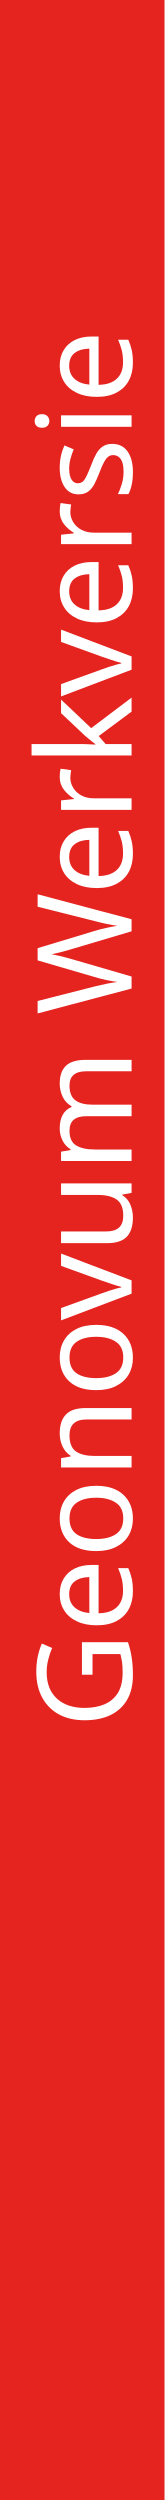
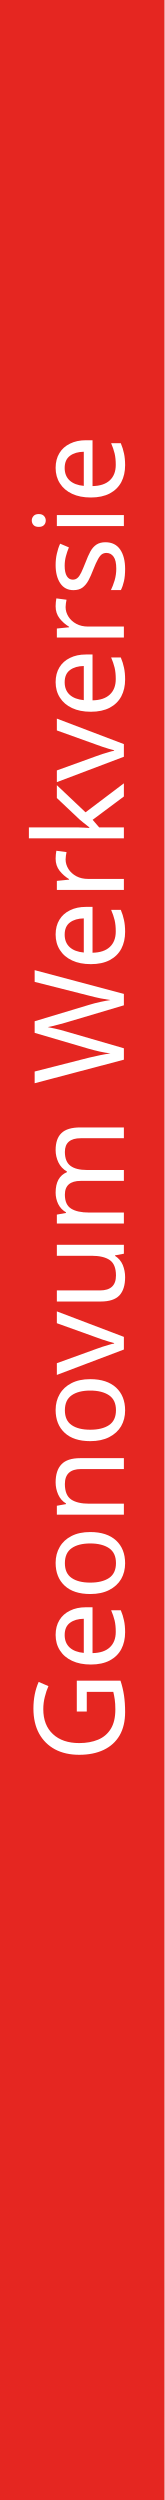
<svg xmlns="http://www.w3.org/2000/svg" version="1.1" id="Layer_1" x="0px" y="0px" width="25px" height="380px" viewBox="0 0 25 380" enable-background="new 0 0 25 380" xml:space="preserve">
-   <rect fill="#E52420" width="25" height="380" />
-   <text transform="matrix(-4.371139e-008 -1 1 -4.371139e-008 20 262.6973)" fill="#FFFFFF" font-family="'Myriad-Roman'" font-size="20">Geonovum Werkversie</text>
+   <rect fill="#E52621" width="25" height="380" />
+   <text transform="matrix(0 -1 1 0 18.8301 267.8857)" fill="#FFFFFF" font-family="'ArialMT'" font-size="19">Geonovum Werkversie</text>
  <rect x="0" y="75" fill="none" width="25" height="305" />
</svg>
